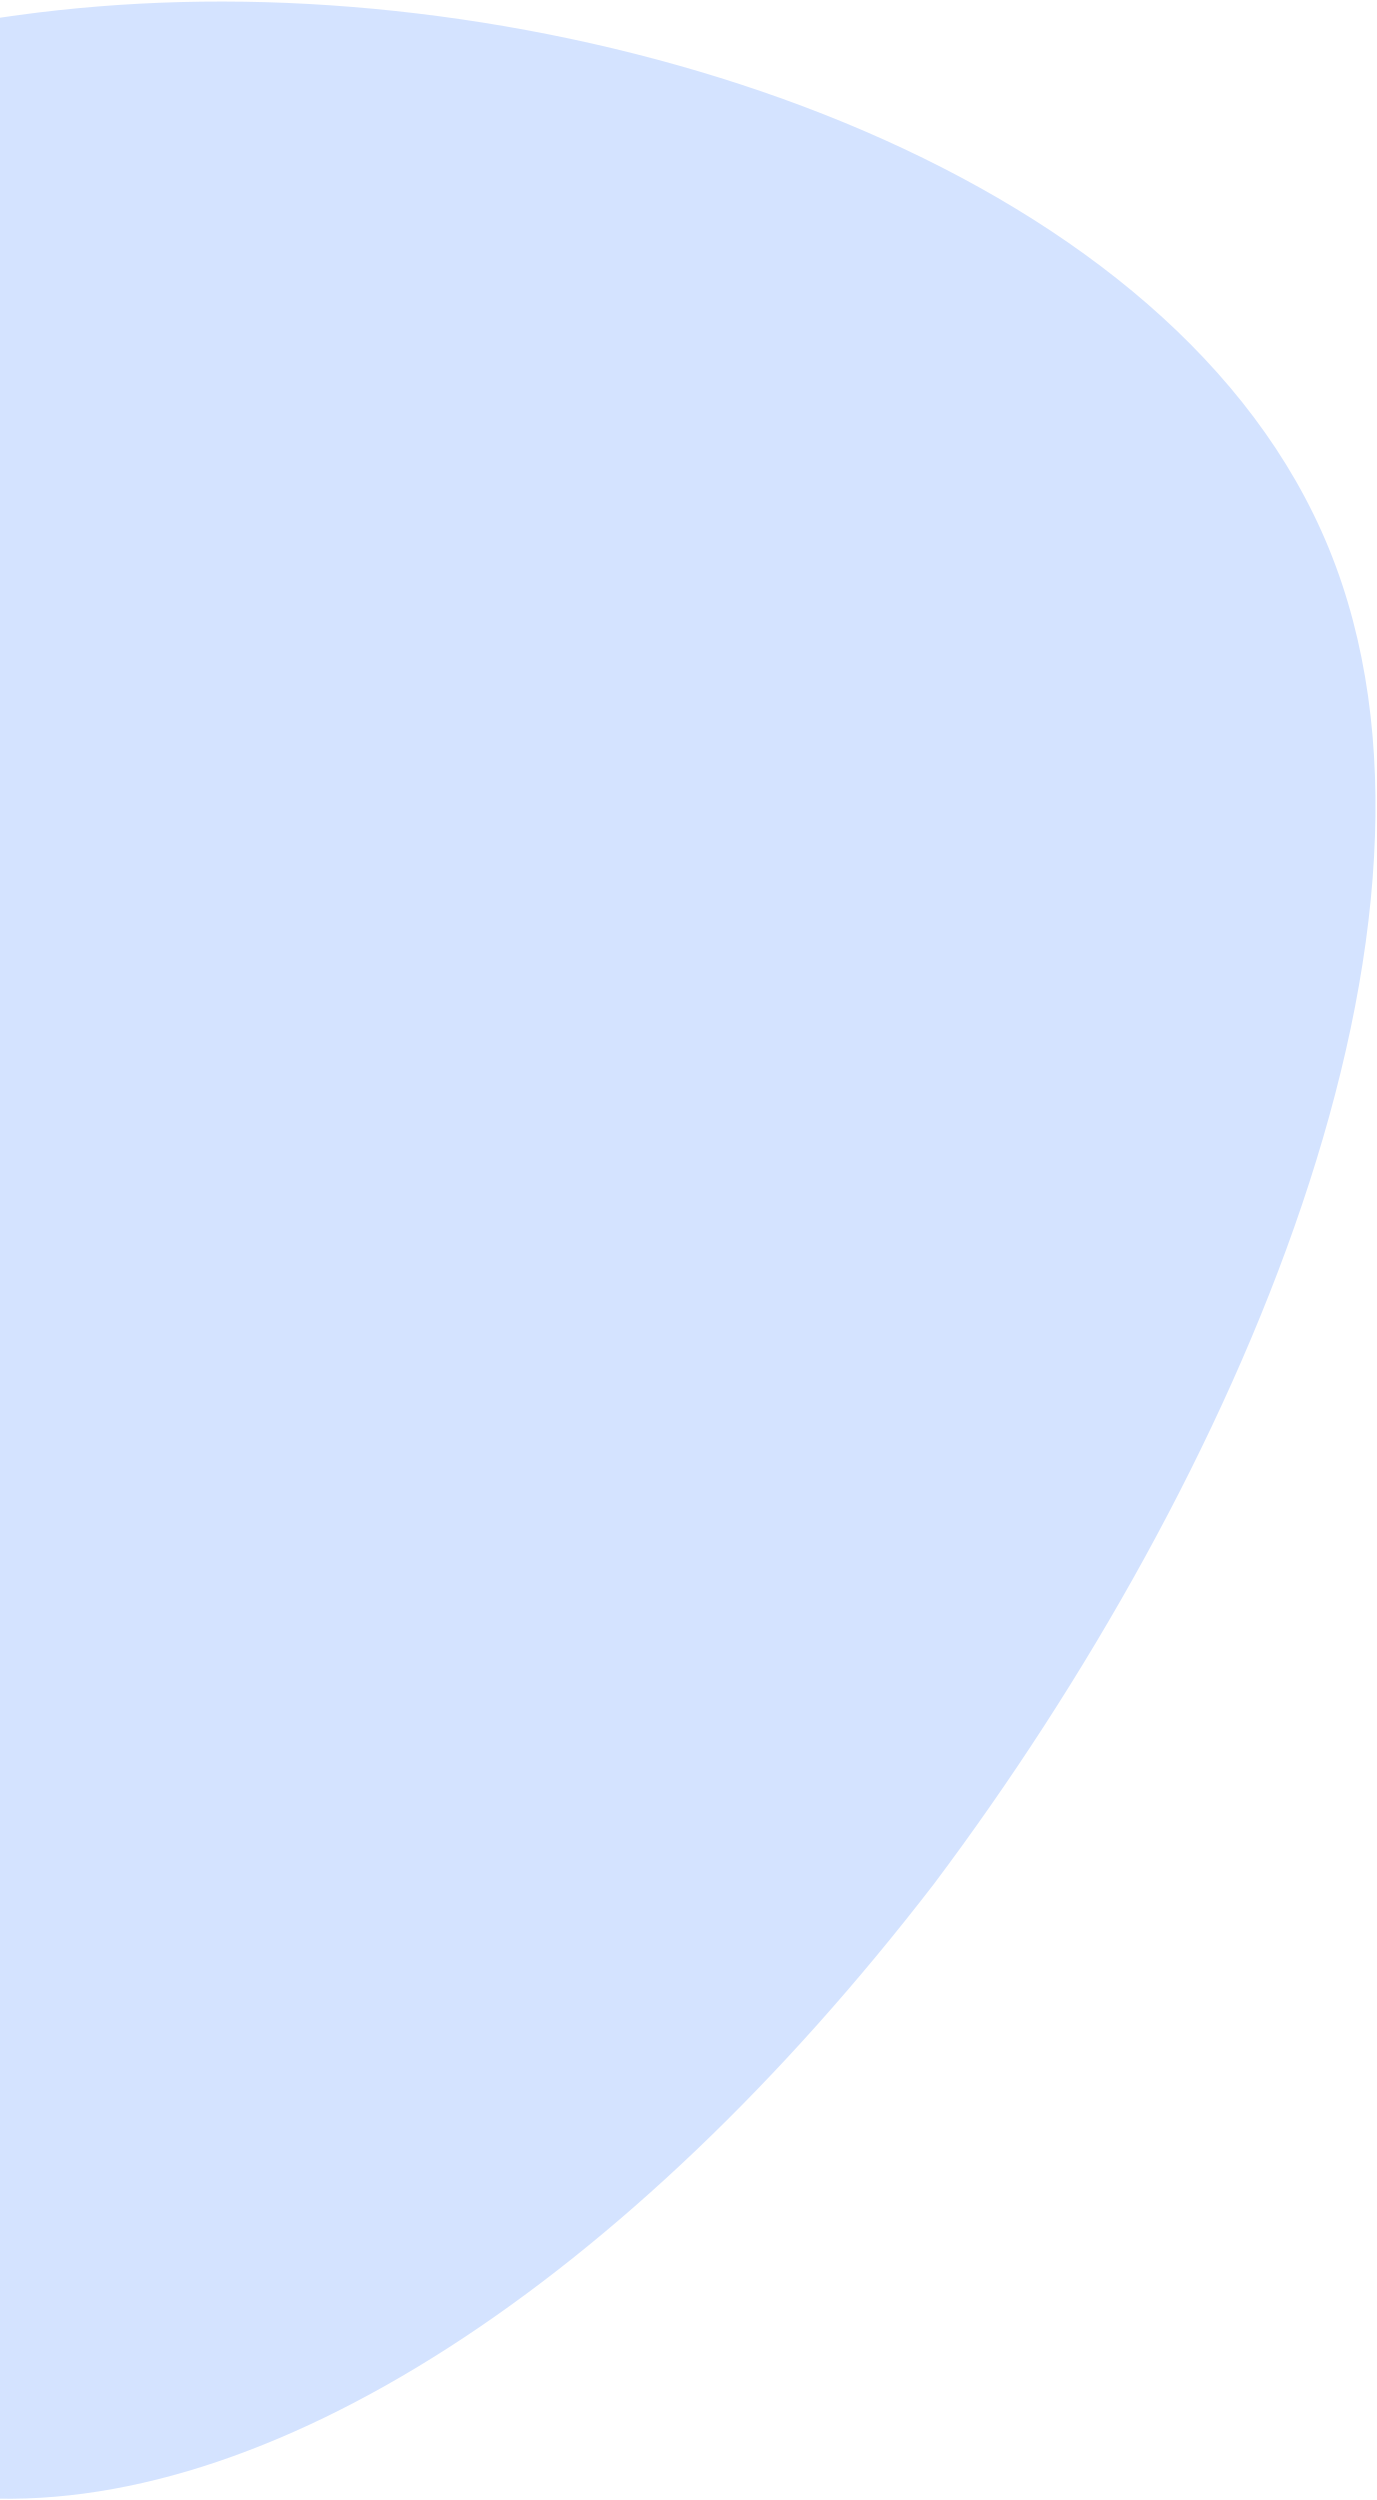
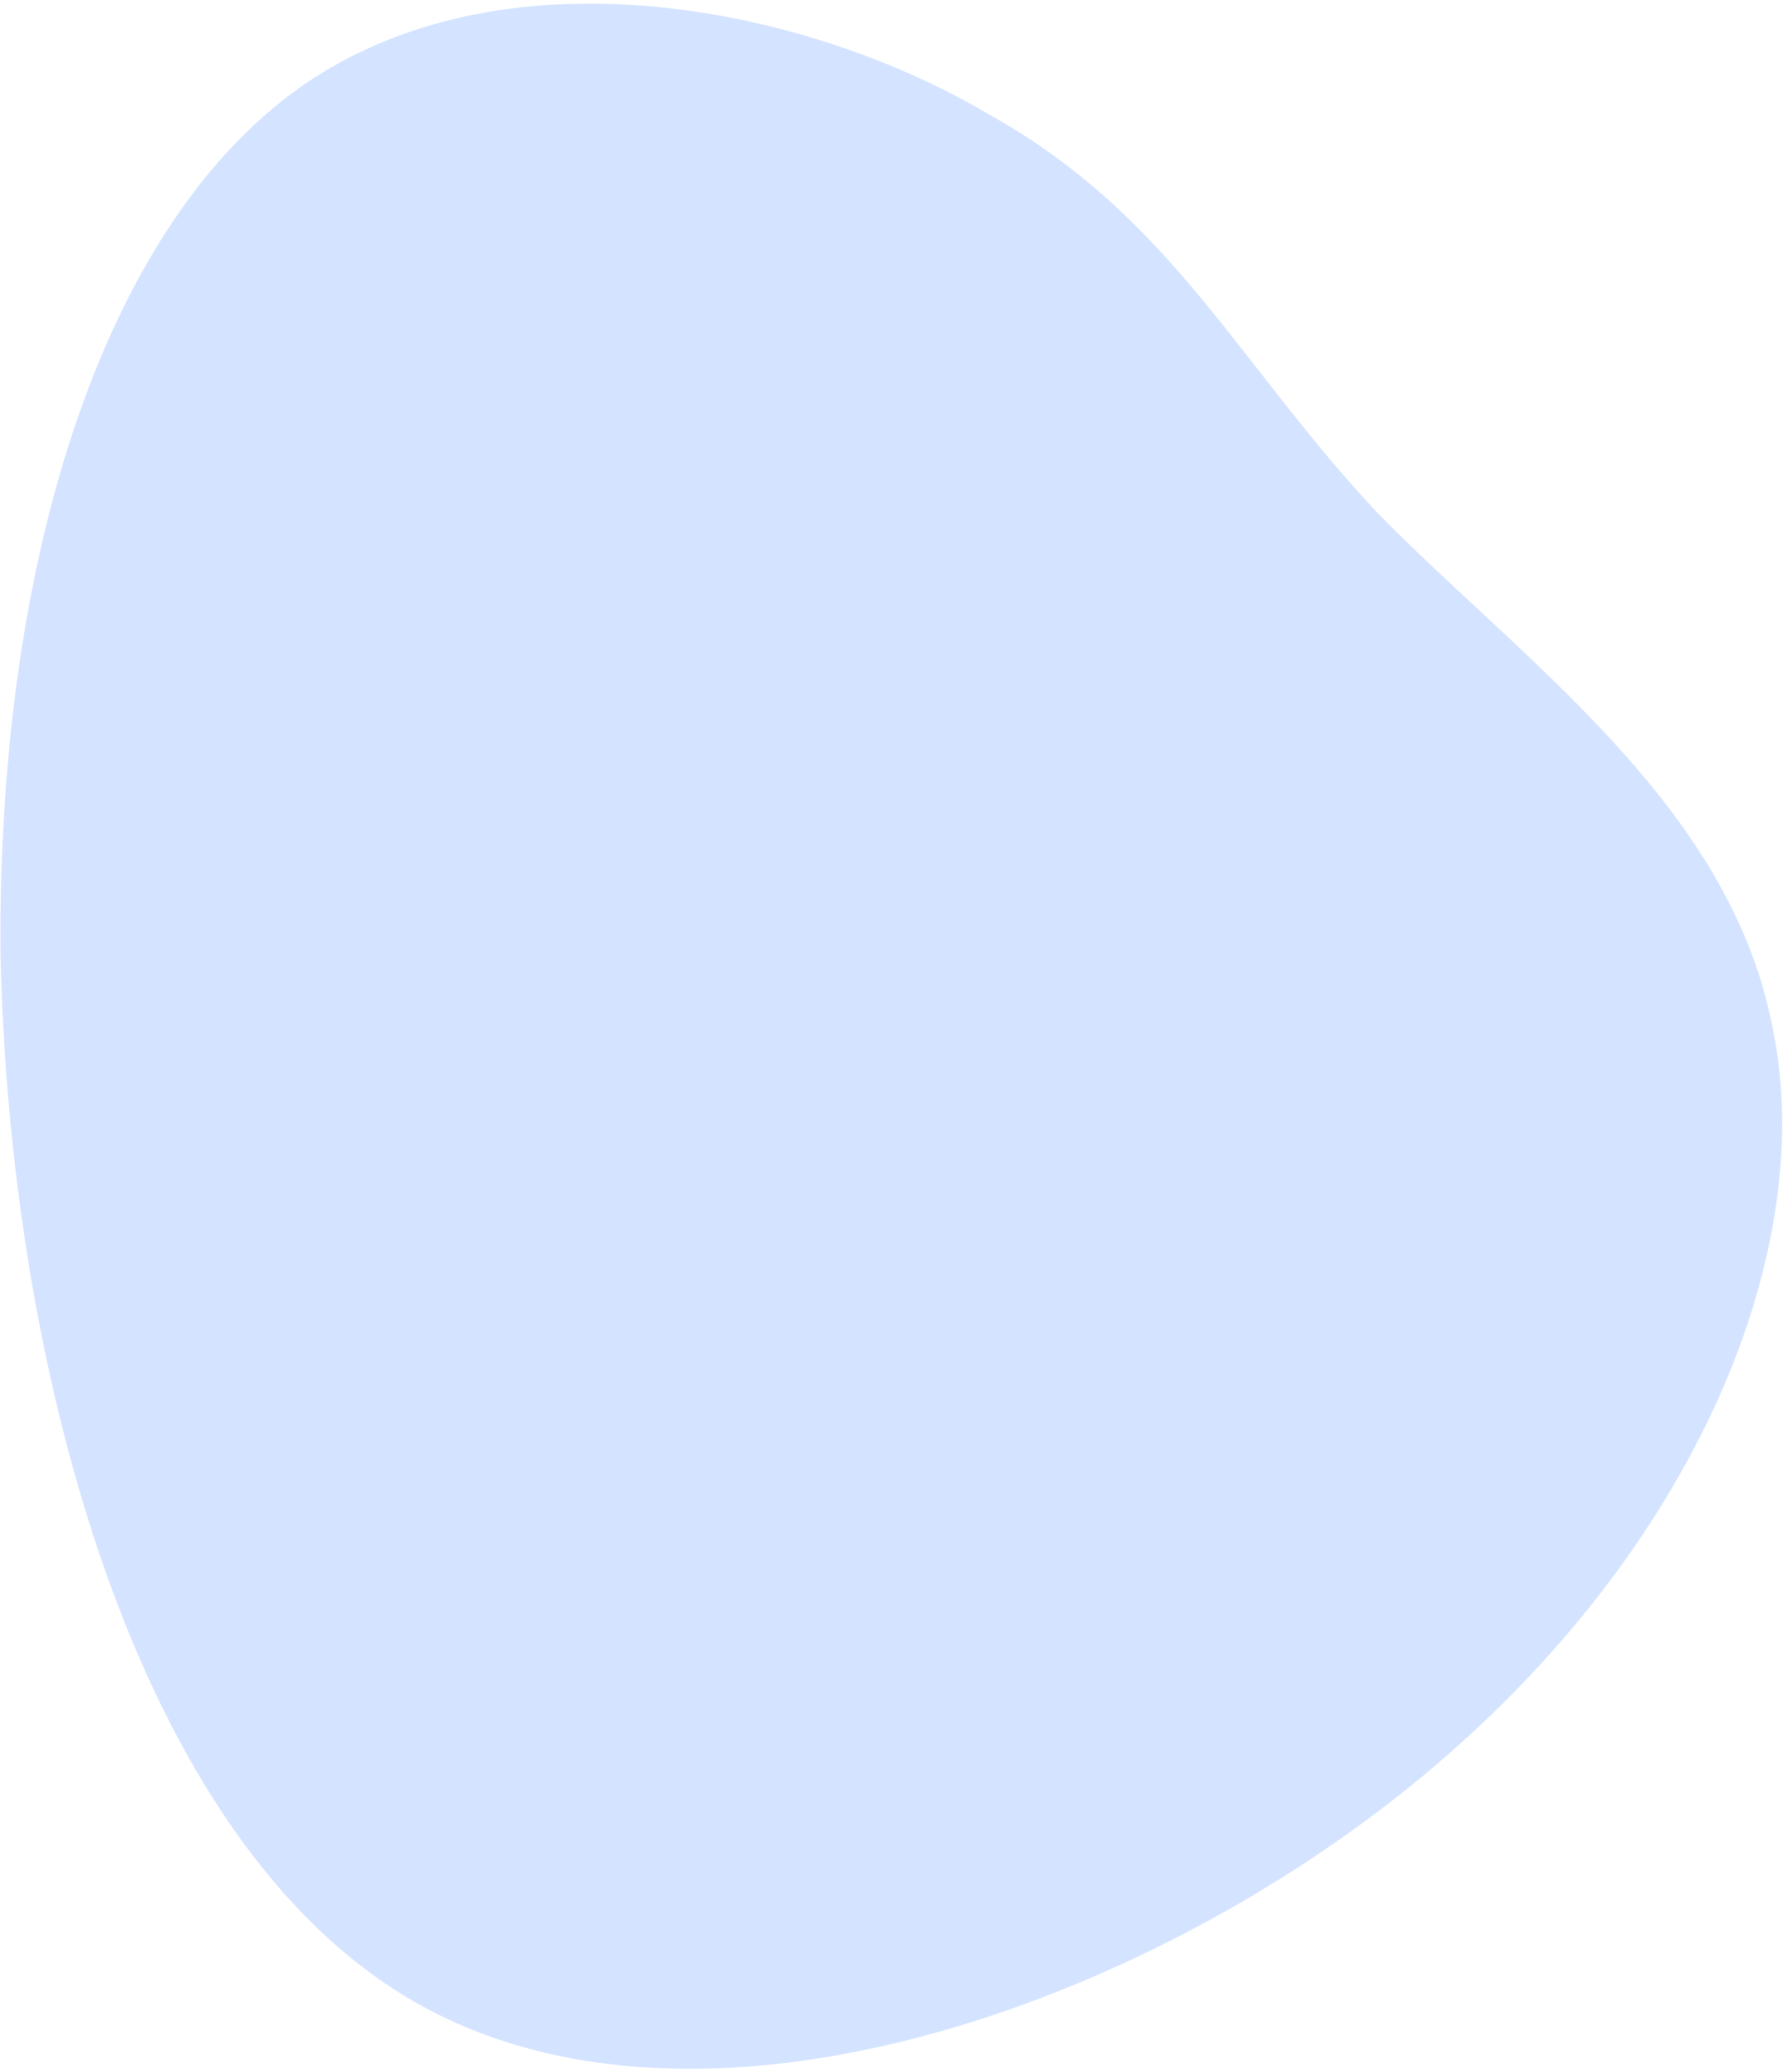
- <svg xmlns="http://www.w3.org/2000/svg" width="548" height="995" viewBox="0 0 548 995" fill="none">
-   <path d="M528.87 218.232C589.617 366.554 491.998 589.47 371.763 749.741C250.214 907.564 106.051 1002.74 -12.059 993.941C-132.009 984.643 -227.746 870.871 -265.087 774.935C-304.796 680.455 -285.584 601.859 -294.516 503.109C-305.289 403.864 -342.364 284.961 -291.846 185.483C-243.169 85.508 -105.058 5.454 71.977 0.818C249.011 -3.818 468.123 69.91 528.87 218.232Z" fill="#D4E3FF" />
+ <svg xmlns="http://www.w3.org/2000/svg" width="245" height="284" viewBox="0 0 245 284" fill="none">
+   <path d="M57.036 274.512C18.181 252.402 1.258 186.669 0.078 130.797C-0.392 75.236 14.88 29.537 42.324 11.148C70.257 -7.449 110.849 1.056 135.553 15.693C160.526 29.602 169.832 50.162 188.783 70.304C208.223 90.239 236.821 109.963 242.846 140.493C249.361 170.816 232.814 212.154 194.747 243.631C156.68 275.109 95.892 296.622 57.036 274.512Z" fill="#D4E3FF" />
</svg>
